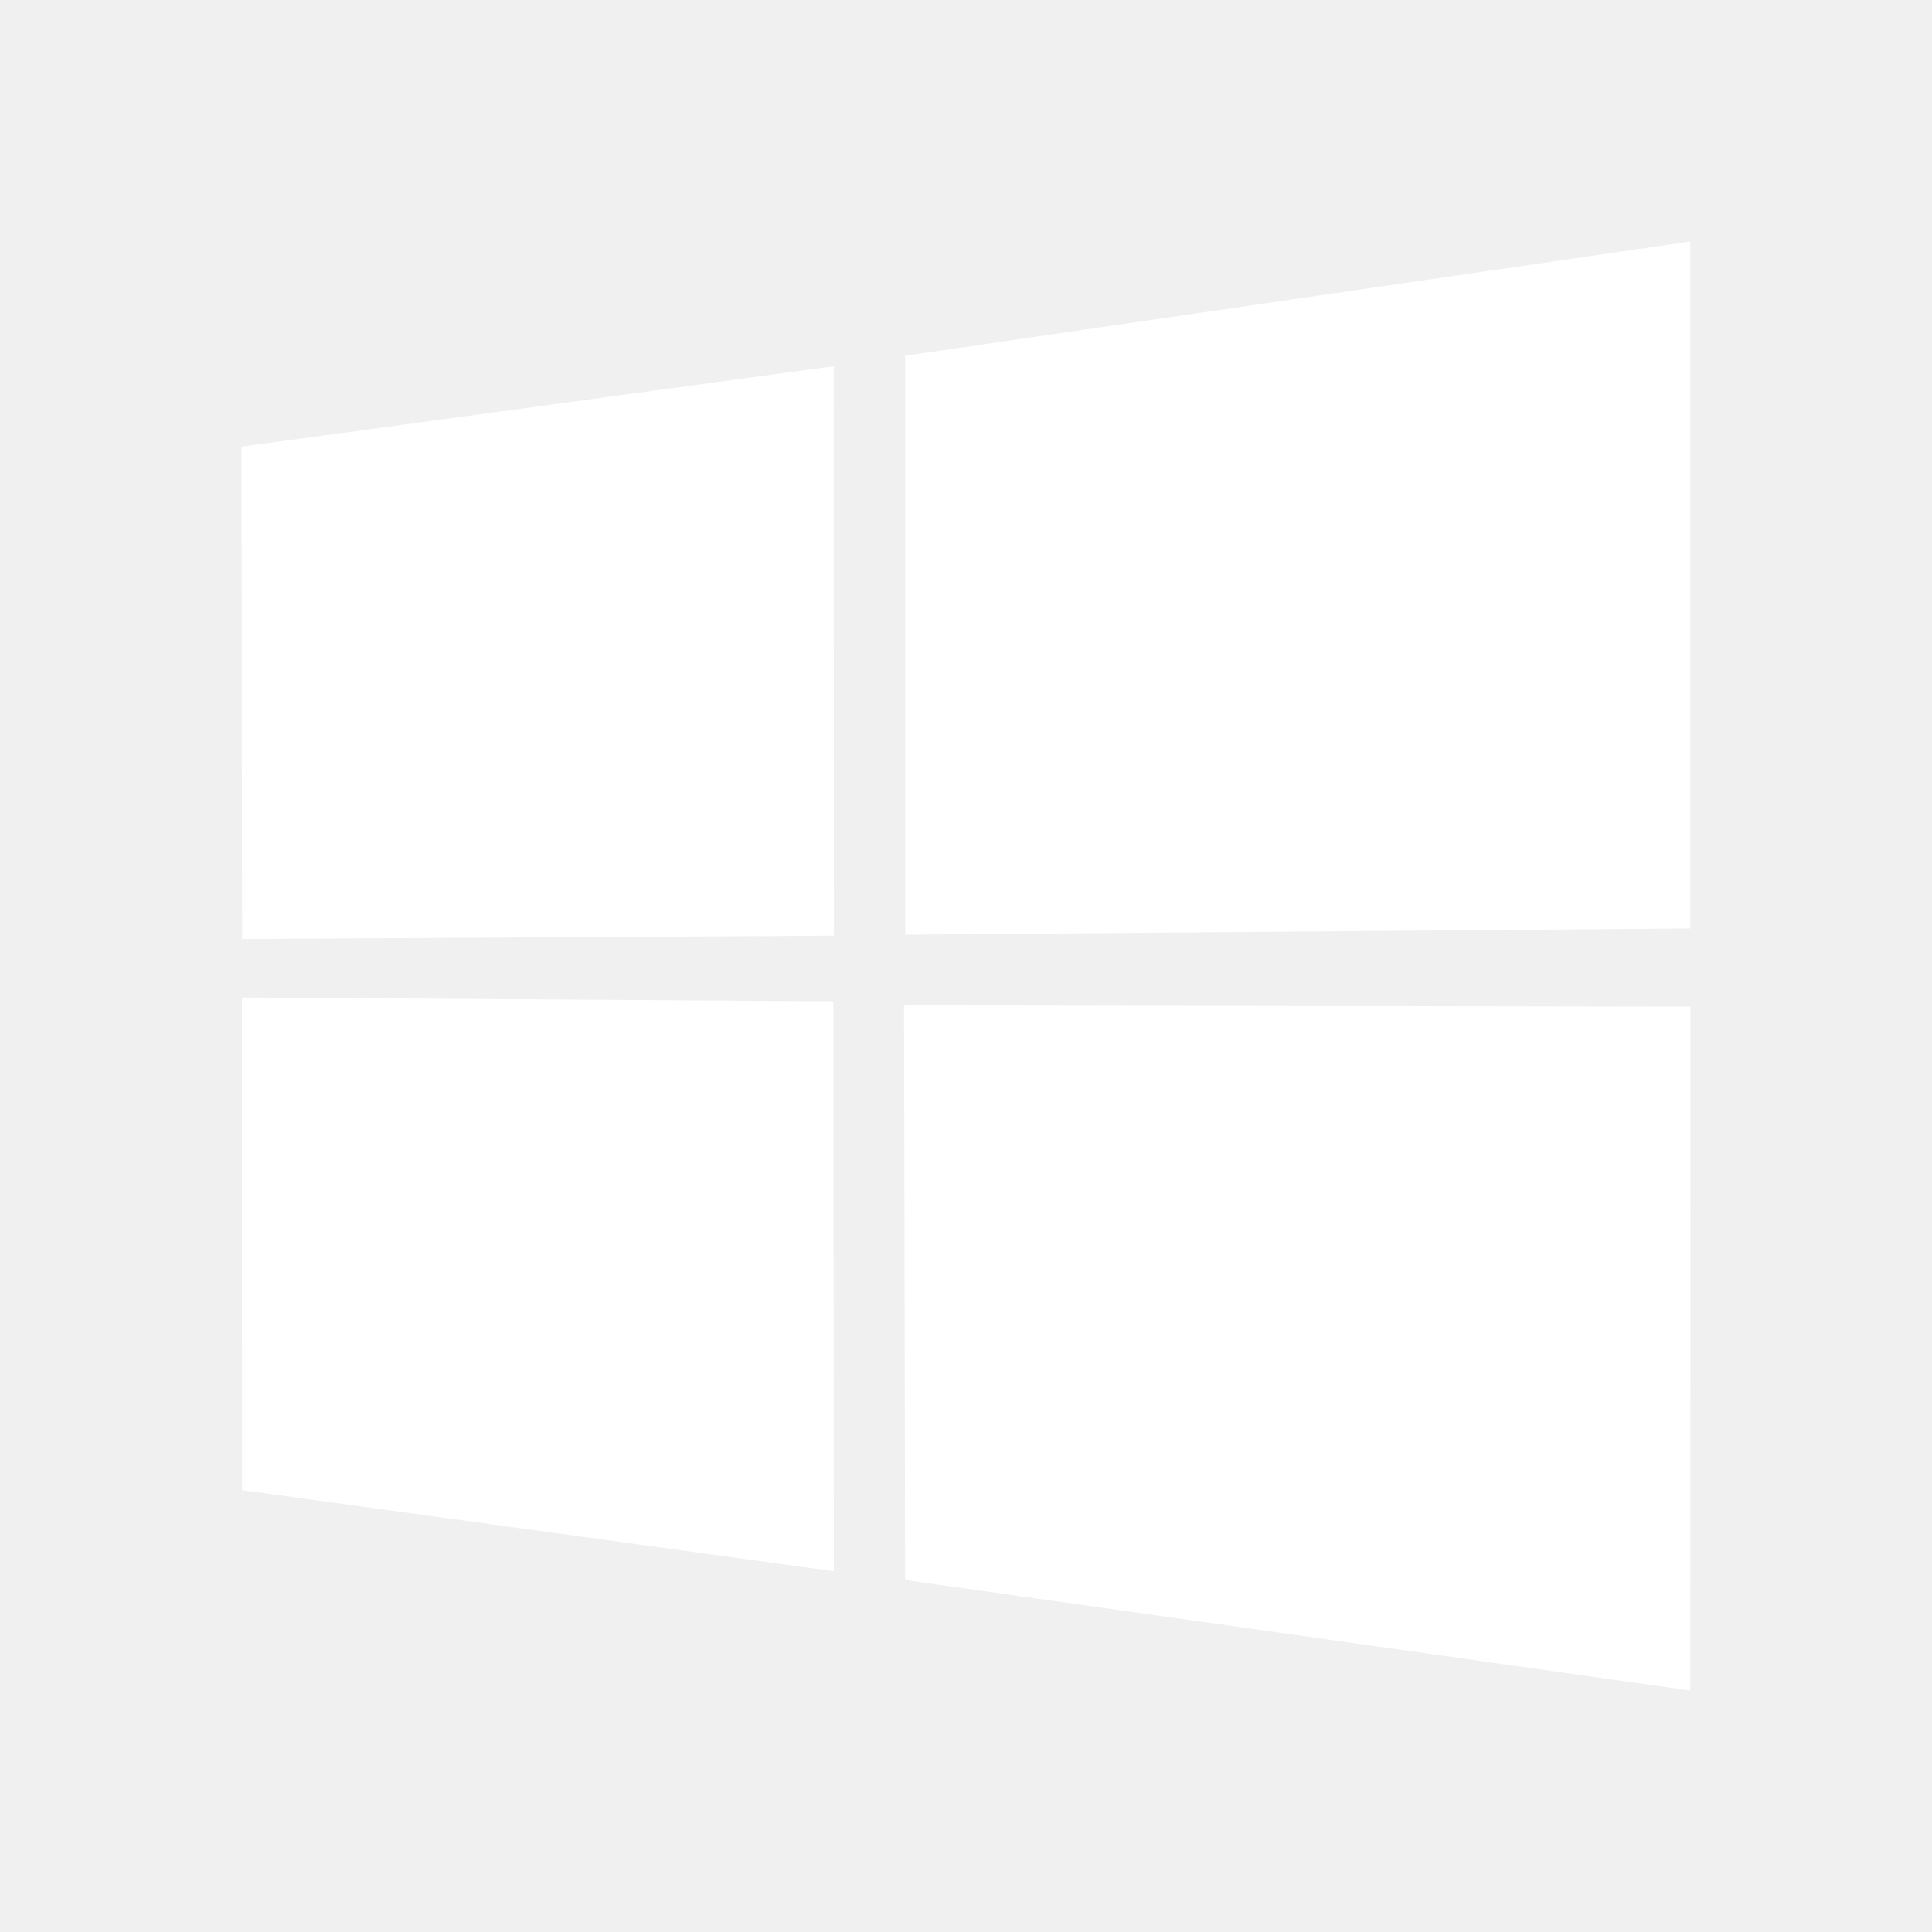
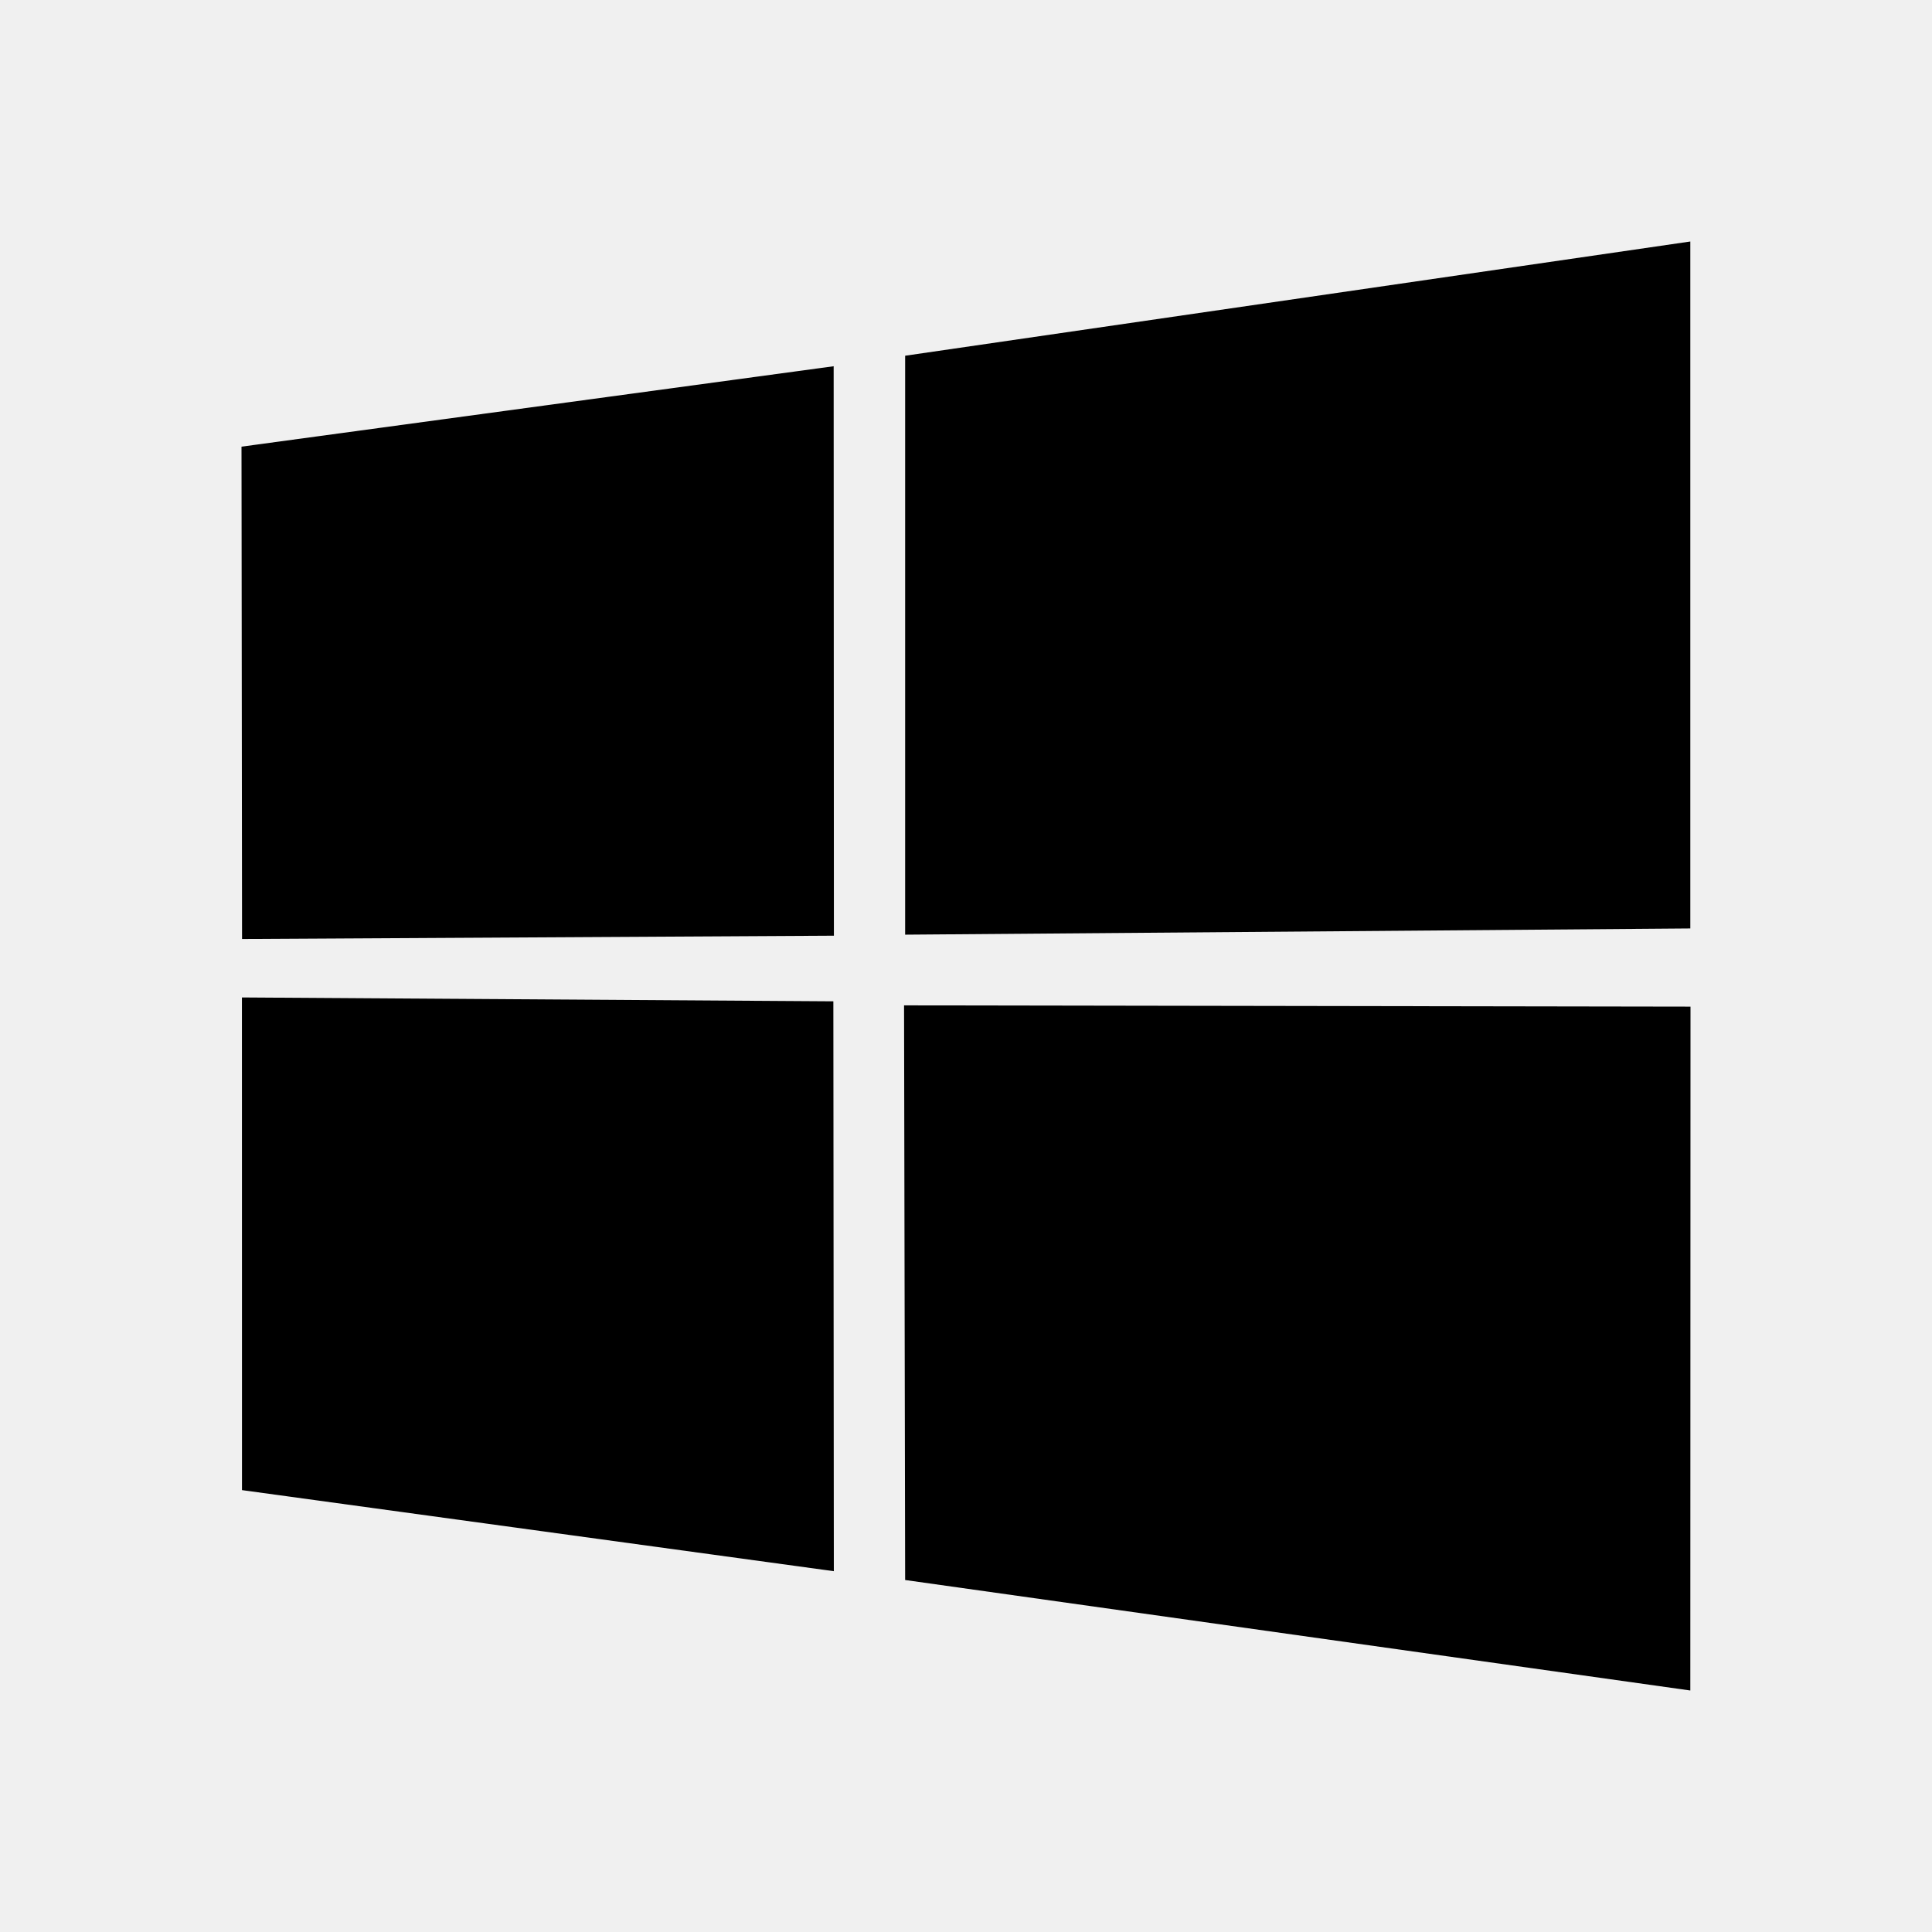
- <svg xmlns="http://www.w3.org/2000/svg" width="32" height="32" viewBox="0 0 32 32" fill="none">
-   <path d="M4 7.398L13.808 6.066L13.812 15.498L4.009 15.553L4 7.398ZM13.803 16.585L13.811 26.024L4.008 24.681L4.007 16.521L13.803 16.585ZM14.992 5.892L27.997 4V15.378L14.992 15.481V5.892ZM28 16.673L27.997 28L14.992 26.17L14.974 16.652L28 16.673Z" fill="white" />
+ <svg xmlns="http://www.w3.org/2000/svg" width="32" height="32" viewBox="0 0 32 32">
+   <path d="M4 7.398L13.808 6.066L13.812 15.498L4.009 15.553L4 7.398ZM13.803 16.585L13.811 26.024L4.008 24.681L4.007 16.521L13.803 16.585ZM14.992 5.892L27.997 4V15.378L14.992 15.481V5.892ZM28 16.673L27.997 28L14.992 26.17L14.974 16.652L28 16.673Z" />
</svg>
